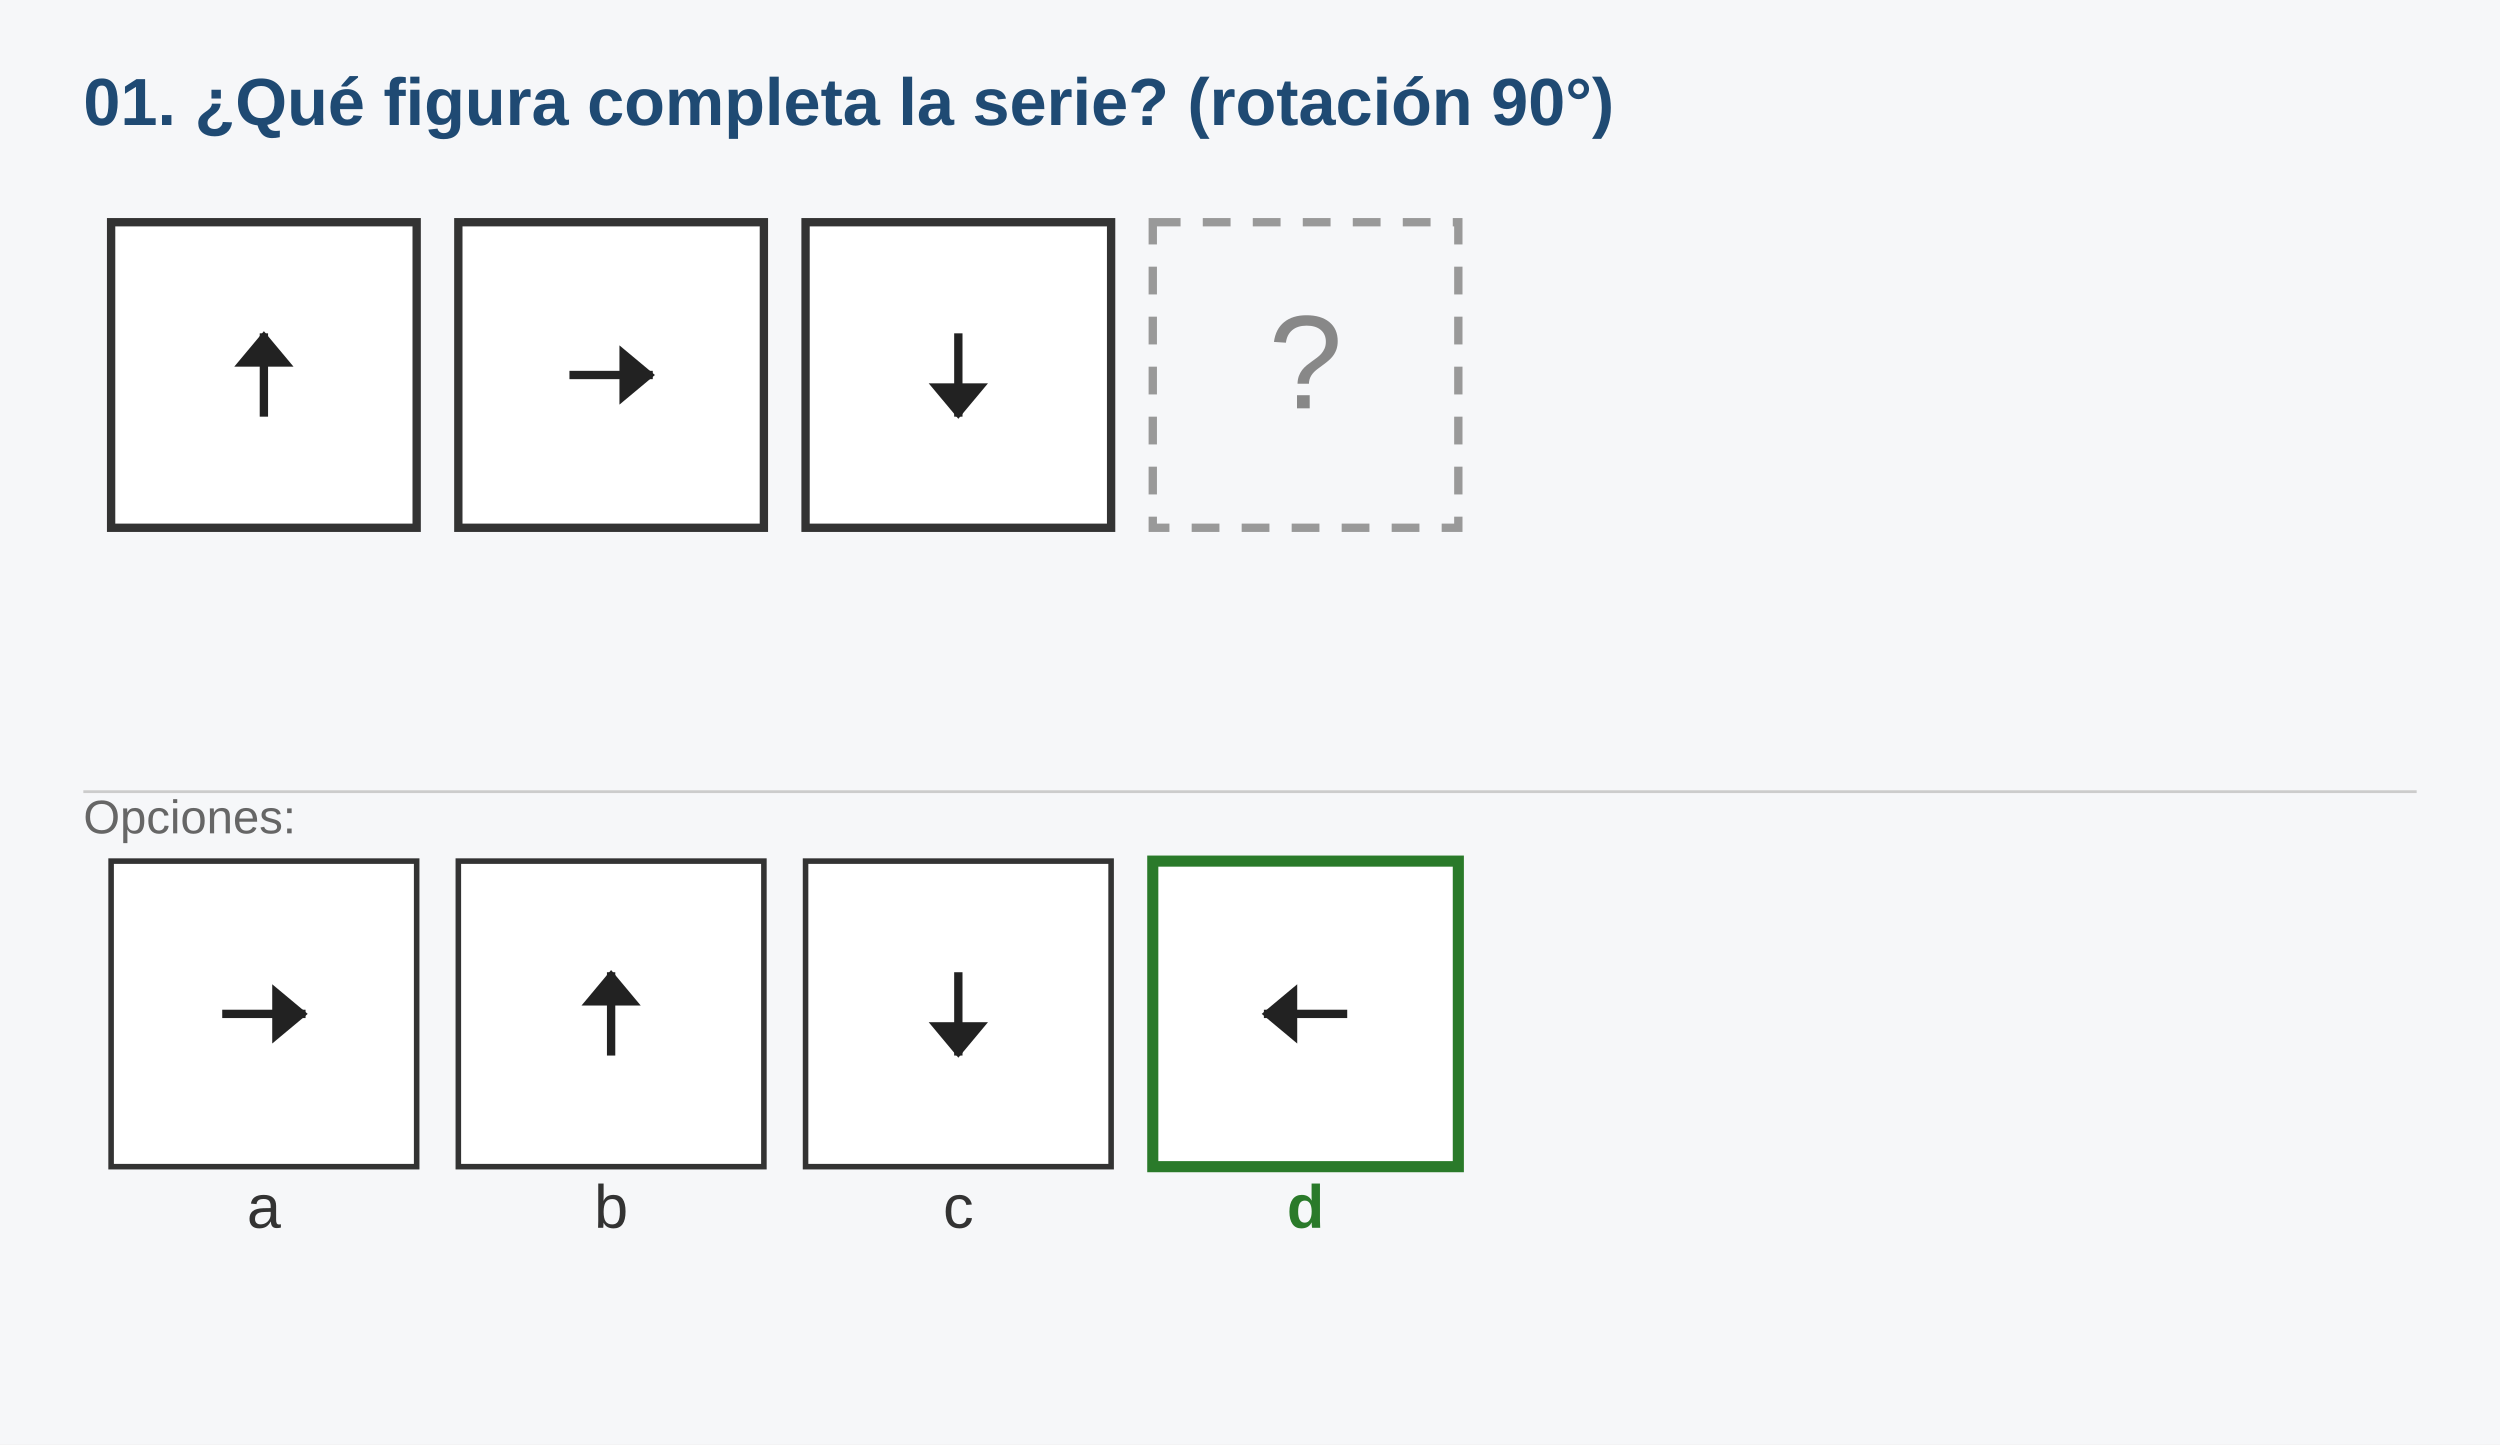
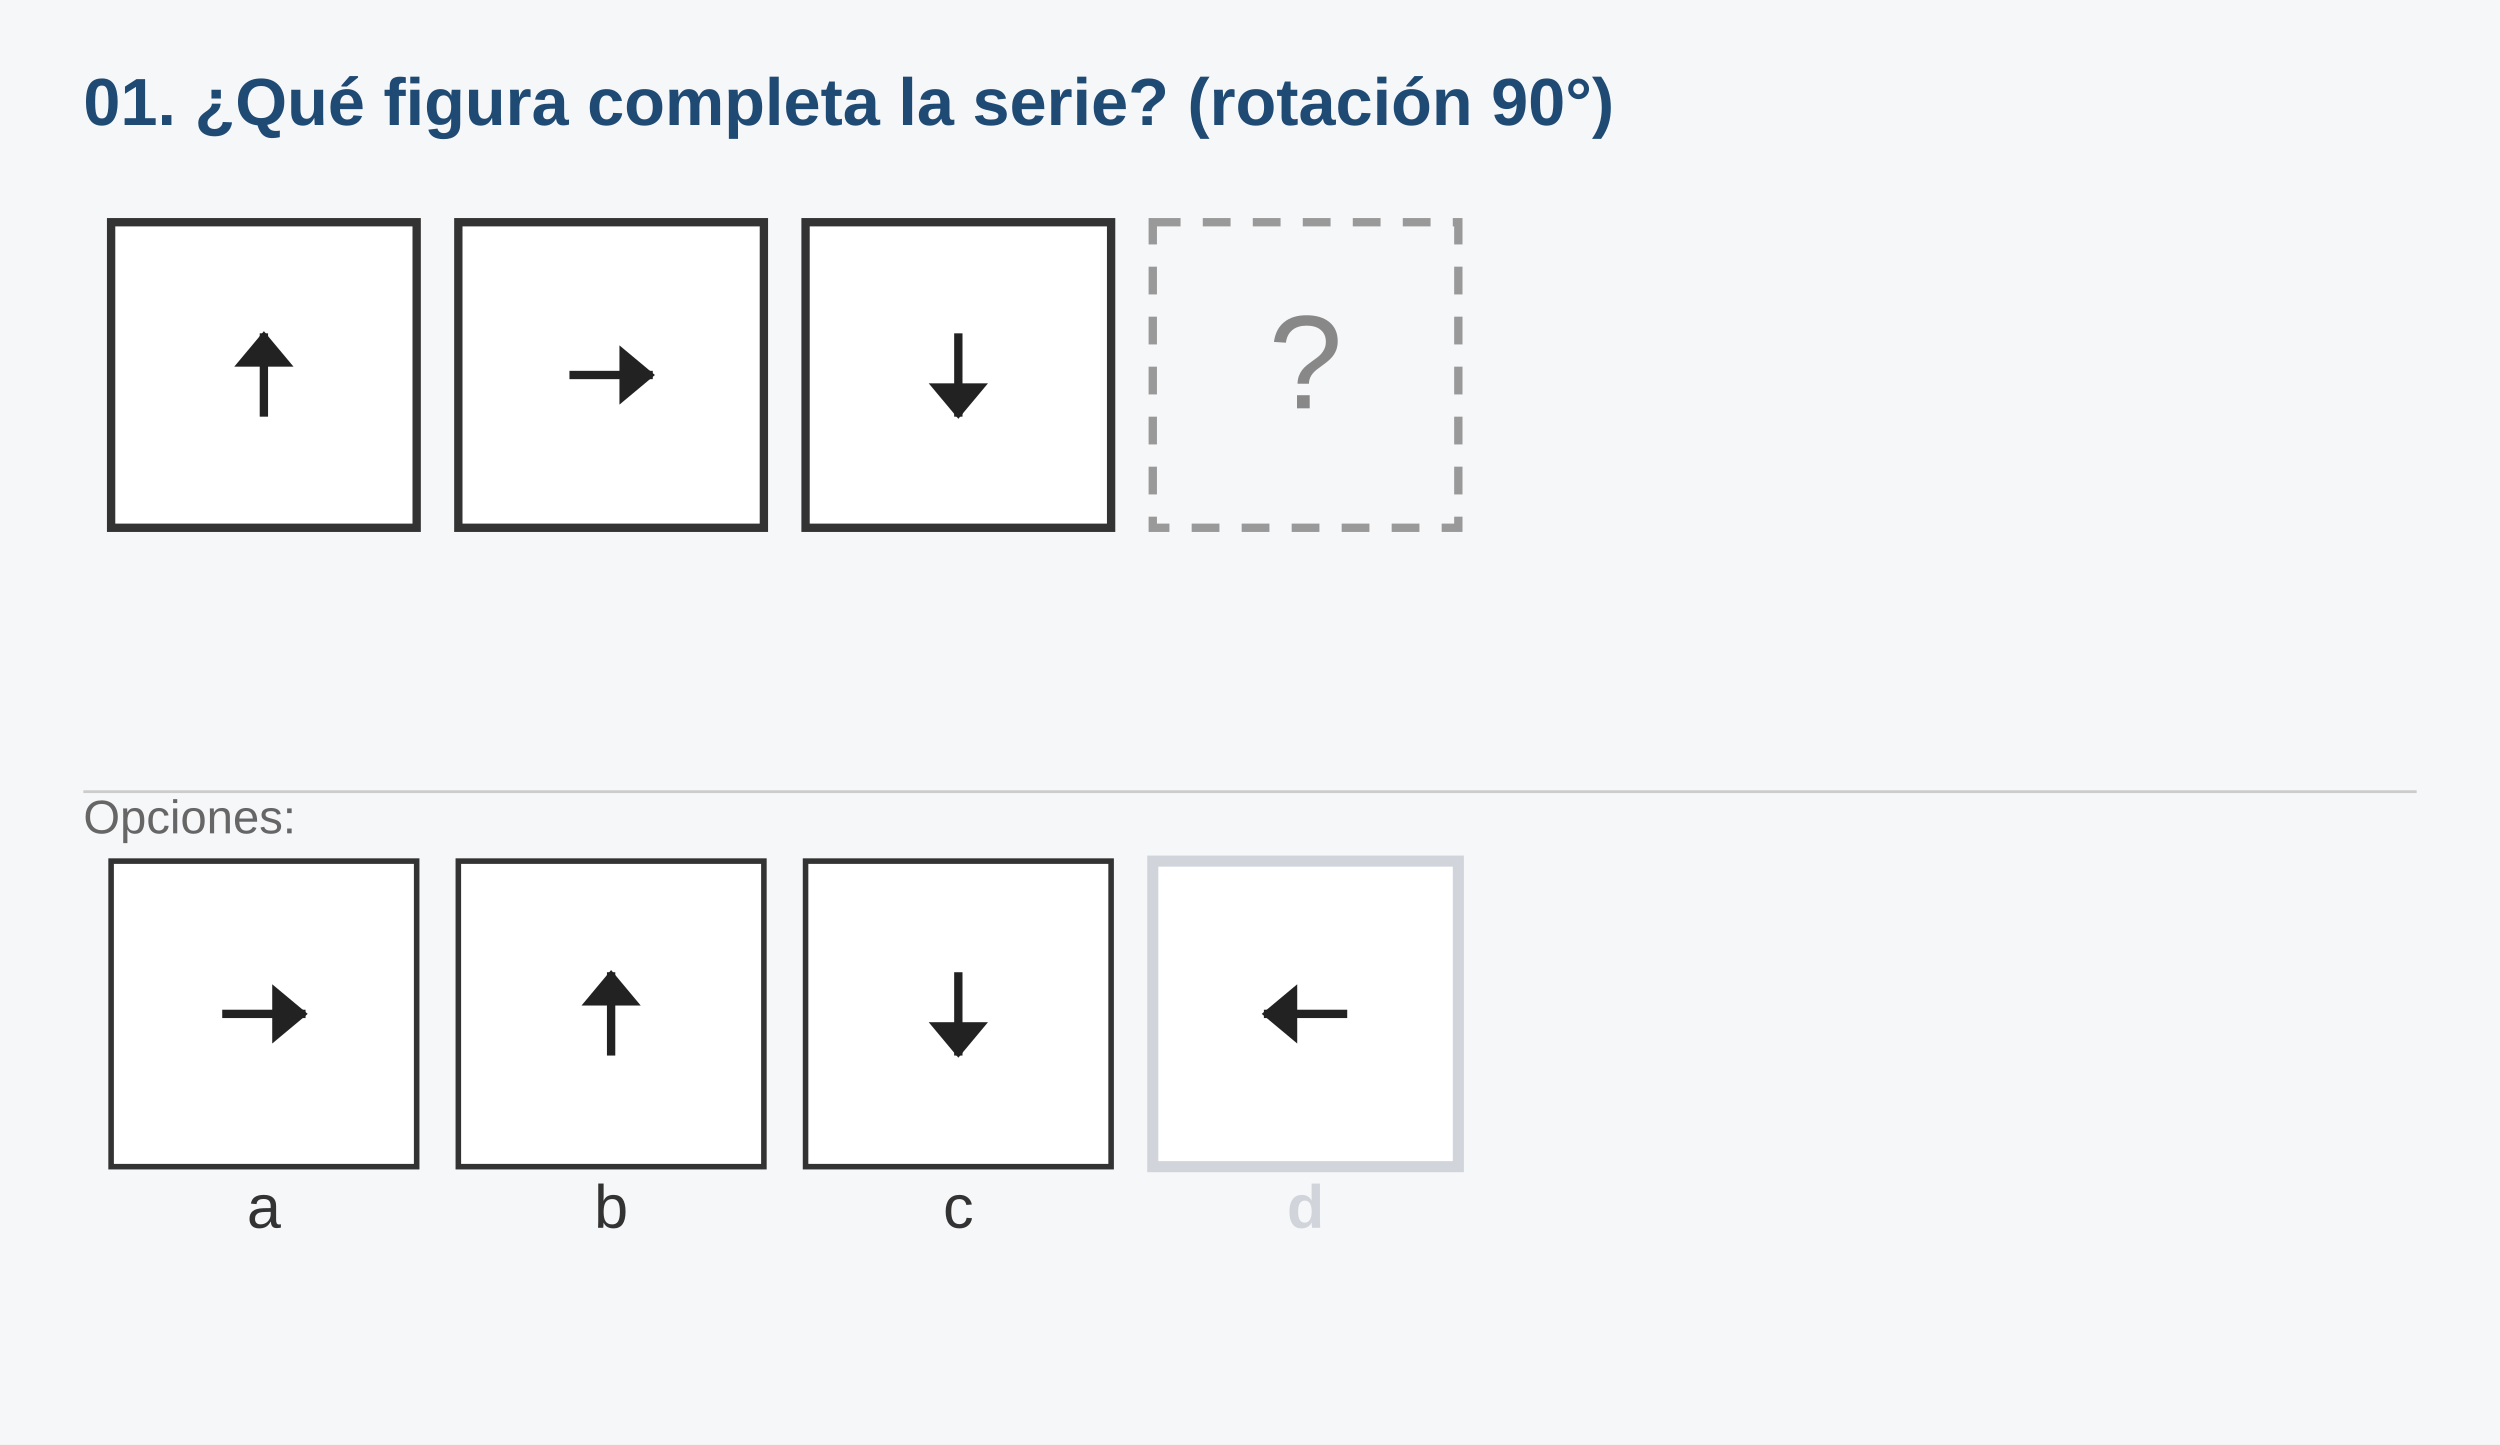
<svg xmlns="http://www.w3.org/2000/svg" width="900" height="520" viewBox="0 0 900 520">
  <rect width="100%" height="100%" fill="#f6f7f9" />
  <text x="30" y="45" font-family="Arial" font-size="24" font-weight="700" fill="#1f4a73">01. ¿Qué figura completa la serie? (rotación 90°)</text>
  <rect x="40" y="80" width="110" height="110" fill="white" stroke="#333" stroke-width="3" />
  <line x1="95.0" y1="150.0" x2="95.0" y2="120.0" stroke="#222" stroke-width="3" />
  <polygon points="95.0,120.0 104.6,131.5 85.4,131.5" fill="#222" stroke="#222" />
  <rect x="165" y="80" width="110" height="110" fill="white" stroke="#333" stroke-width="3" />
  <line x1="205.0" y1="135.0" x2="235.0" y2="135.0" stroke="#222" stroke-width="3" />
  <polygon points="235.0,135.0 223.5,144.6 223.5,125.4" fill="#222" stroke="#222" />
  <rect x="290" y="80" width="110" height="110" fill="white" stroke="#333" stroke-width="3" />
  <line x1="345.0" y1="120.0" x2="345.0" y2="150.0" stroke="#222" stroke-width="3" />
  <polygon points="345.0,150.0 335.4,138.5 354.6,138.5" fill="#222" stroke="#222" />
  <rect x="415" y="80" width="110" height="110" fill="none" stroke="#999" stroke-width="3" stroke-dasharray="10 8" />
  <text x="470" y="147" font-family="Arial" font-size="48" text-anchor="middle" fill="#888">?</text>
  <line x1="30" y1="285" x2="870" y2="285" stroke="#ccc" stroke-width="1" />
  <text x="30" y="300" font-family="Arial" font-size="17" fill="#666">Opciones:</text>
  <rect x="40" y="310" width="110" height="110" fill="white" stroke="#333" stroke-width="2" />
  <line x1="80.0" y1="365.0" x2="110.0" y2="365.0" stroke="#222" stroke-width="3" />
  <polygon points="110.0,365.0 98.5,374.6 98.5,355.4" fill="#222" stroke="#222" />
  <text x="95" y="442" font-family="Arial" font-size="22" font-weight="normal" text-anchor="middle" fill="#333">a</text>
  <rect x="165" y="310" width="110" height="110" fill="white" stroke="#333" stroke-width="2" />
  <line x1="220.0" y1="380.0" x2="220.0" y2="350.0" stroke="#222" stroke-width="3" />
  <polygon points="220.0,350.0 229.6,361.5 210.4,361.5" fill="#222" stroke="#222" />
  <text x="220" y="442" font-family="Arial" font-size="22" font-weight="normal" text-anchor="middle" fill="#333">b</text>
  <rect x="290" y="310" width="110" height="110" fill="white" stroke="#333" stroke-width="2" />
  <line x1="345.0" y1="350.0" x2="345.0" y2="380.0" stroke="#222" stroke-width="3" />
  <polygon points="345.0,380.0 335.4,368.5 354.6,368.5" fill="#222" stroke="#222" />
  <text x="345" y="442" font-family="Arial" font-size="22" font-weight="normal" text-anchor="middle" fill="#333">c</text>
-   <rect x="415" y="310" width="110" height="110" fill="white" stroke="#2a7a2a" stroke-width="4" />
+   <rect x="415" y="310" width="110" height="110" fill="white" stroke="#d1d5db" stroke-width="4" />
  <line x1="485.0" y1="365.0" x2="455.0" y2="365.0" stroke="#222" stroke-width="3" />
  <polygon points="455.0,365.0 466.5,355.4 466.5,374.6" fill="#222" stroke="#222" />
-   <text x="470" y="442" font-family="Arial" font-size="22" font-weight="bold" text-anchor="middle" fill="#2a7a2a">d</text>
+   <text x="470" y="442" font-family="Arial" font-size="22" font-weight="bold" text-anchor="middle" fill="#d1d5db">d</text>
</svg>
